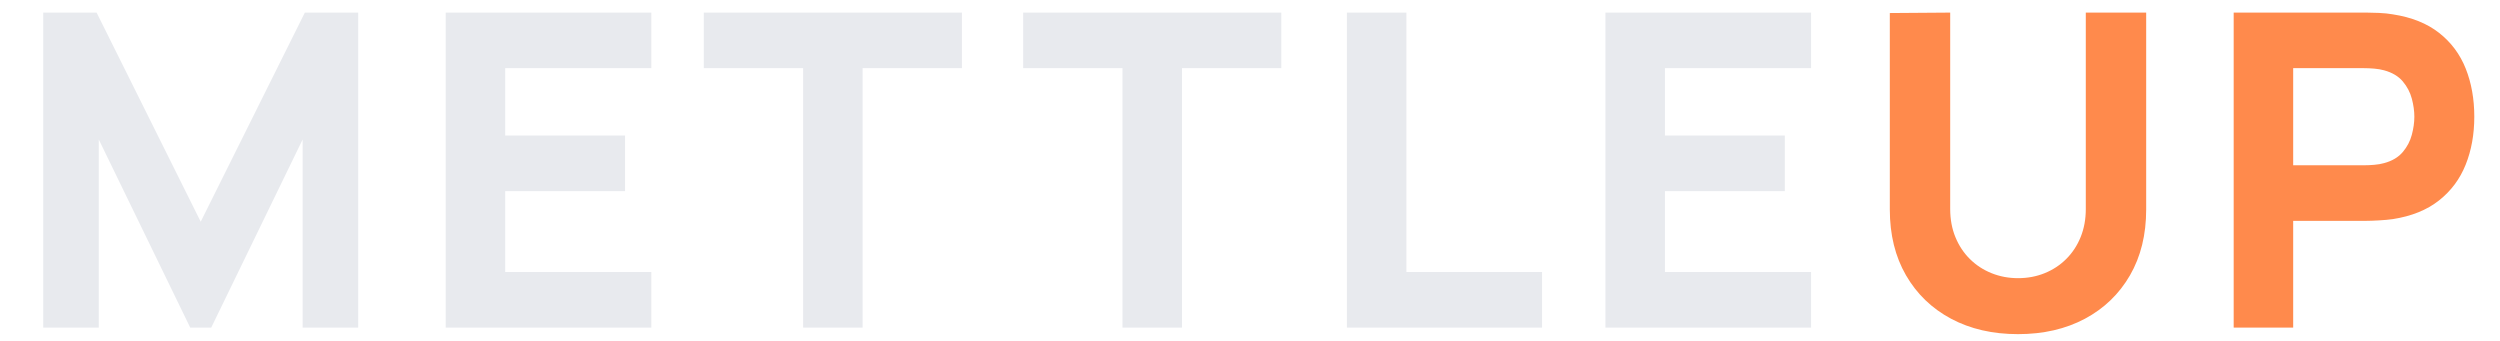
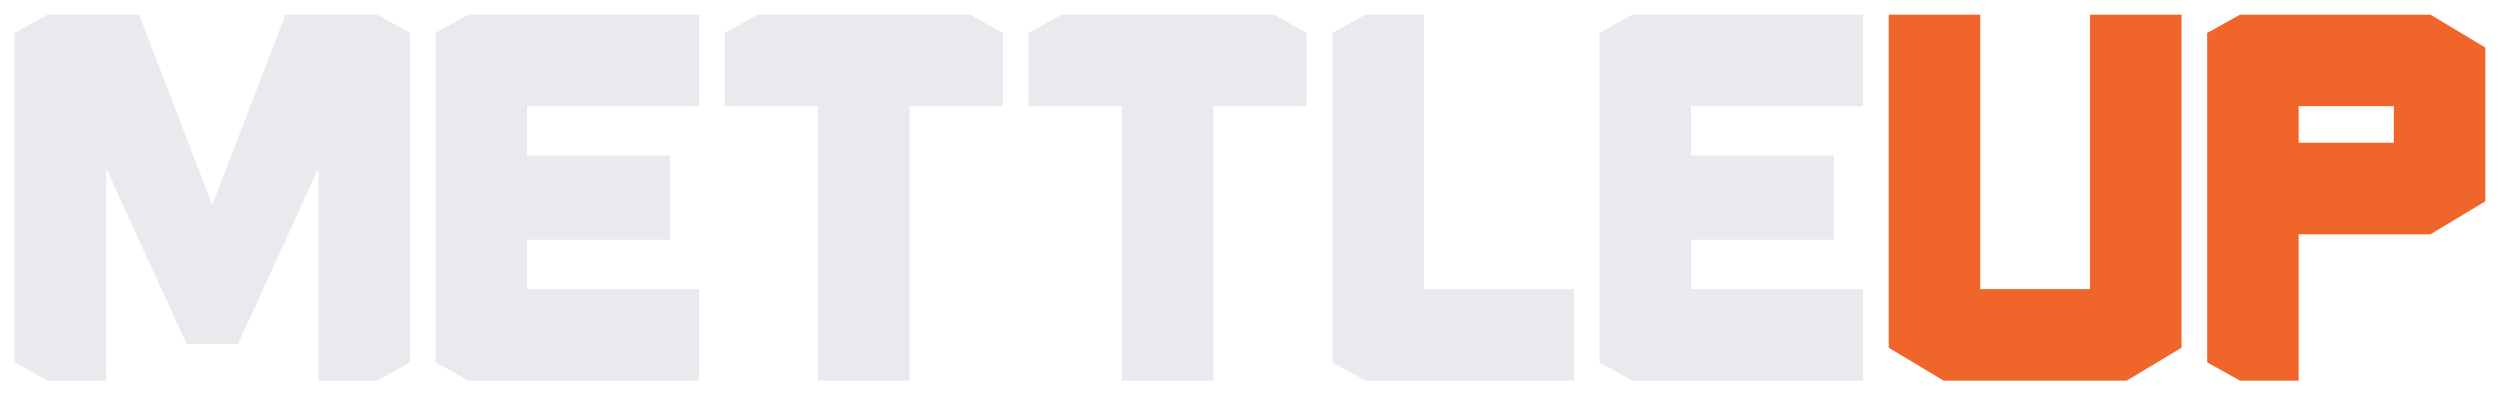
- <svg xmlns="http://www.w3.org/2000/svg" viewBox="-4 -4 793.69 108" role="img" aria-label="MettleUp">
-   <path d="M9.72 100V0H26.67L59.72 66.39L92.78 0H109.72V100H92.08V40.28L63.06 100H56.39L27.36 40.28V100ZM137.5 100V0H202.78V17.64H156.39V39.03H194.44V56.67H156.39V82.36H202.78V100ZM250.97 100V17.64H219.44V0H301.39V17.64H269.86V100ZM352.36 100V17.64H320.83V0H402.78V17.64H371.25V100ZM423.61 100V0H442.5V82.36H485.56V100ZM505.69 100V0H570.97V17.64H524.58V39.03H562.64V56.67H524.58V82.36H570.97V100Z" fill="#E8EAEE" />
-   <path d="M636.67 102.08Q624.58 102.08 615.42 97.19Q606.25 92.29 601.11 83.4Q595.97 74.51 595.97 62.5V0.14L615.14 0V62.36Q615.14 67.29 616.81 71.32Q618.47 75.35 621.42 78.26Q624.38 81.18 628.3 82.74Q632.22 84.31 636.67 84.31Q641.25 84.31 645.17 82.71Q649.1 81.11 652.01 78.19Q654.93 75.28 656.56 71.25Q658.19 67.22 658.19 62.36V0H677.36V62.5Q677.36 74.51 672.22 83.4Q667.08 92.29 657.92 97.19Q648.75 102.08 636.67 102.08ZM705.14 100V0H747.36Q748.82 0 751.28 0.1Q753.75 0.21 755.69 0.56Q764.65 1.94 770.38 6.46Q776.11 10.97 778.82 17.81Q781.53 24.65 781.53 33.06Q781.53 41.46 778.78 48.3Q776.04 55.14 770.31 59.65Q764.58 64.17 755.69 65.56Q753.75 65.83 751.25 65.97Q748.75 66.11 747.36 66.11H724.03V100ZM724.03 48.47H746.53Q747.99 48.47 749.72 48.33Q751.46 48.19 752.92 47.78Q756.74 46.74 758.82 44.27Q760.9 41.81 761.7 38.78Q762.5 35.76 762.5 33.06Q762.5 30.35 761.7 27.33Q760.9 24.31 758.82 21.84Q756.74 19.38 752.92 18.33Q751.46 17.92 749.72 17.78Q747.99 17.64 746.53 17.64H724.03Z" fill="#FF8A4C" />
+ <svg xmlns="http://www.w3.org/2000/svg" viewBox="-4 -4 683 108" role="img" aria-label="MettleUp">
+   <g transform="translate(0 0) scale(1)">
+     <path d="M0 95L0 5L9 0L34 0L54 52L74 0L99 0L108 5L108 95L99 100L83 100L83 42L61 90L47 90L25 42L25 100L9 100ZM124 0L187 0L187 25L140 25L140 38.5L179 38.5L179 61.5L140 61.5L140 75L187 75L187 100L124 100L115 95L115 5ZM203 0L261 0L270 5L270 25L244.5 25L244.5 100L219.5 100L219.5 25L194 25L194 5ZM286 0L344 0L353 5L353 25L327.5 25L327.5 100L302.5 100L302.5 25L277 25L277 5ZM369 0L385 0L385 75L426 75L426 100L369 100L360 95L360 5ZM442 0L505 0L505 25L458 25L458 38.5L497 38.5L497 61.5L458 61.5L458 75L505 75L505 100L442 100L433 95L433 5Z" fill="#E8EAEE" />
+     <path d="M512 0L537 0L537 75L567 75L567 0L592 0L592 91L577 100L527 100L512 91ZM599 95L599 5L608 0L660 0L675 9L675 51L660 60L624 60L624 100L608 100ZM624 35L650 35L650 25L624 25Z" fill="#F0662A" />
+   </g>
</svg>
